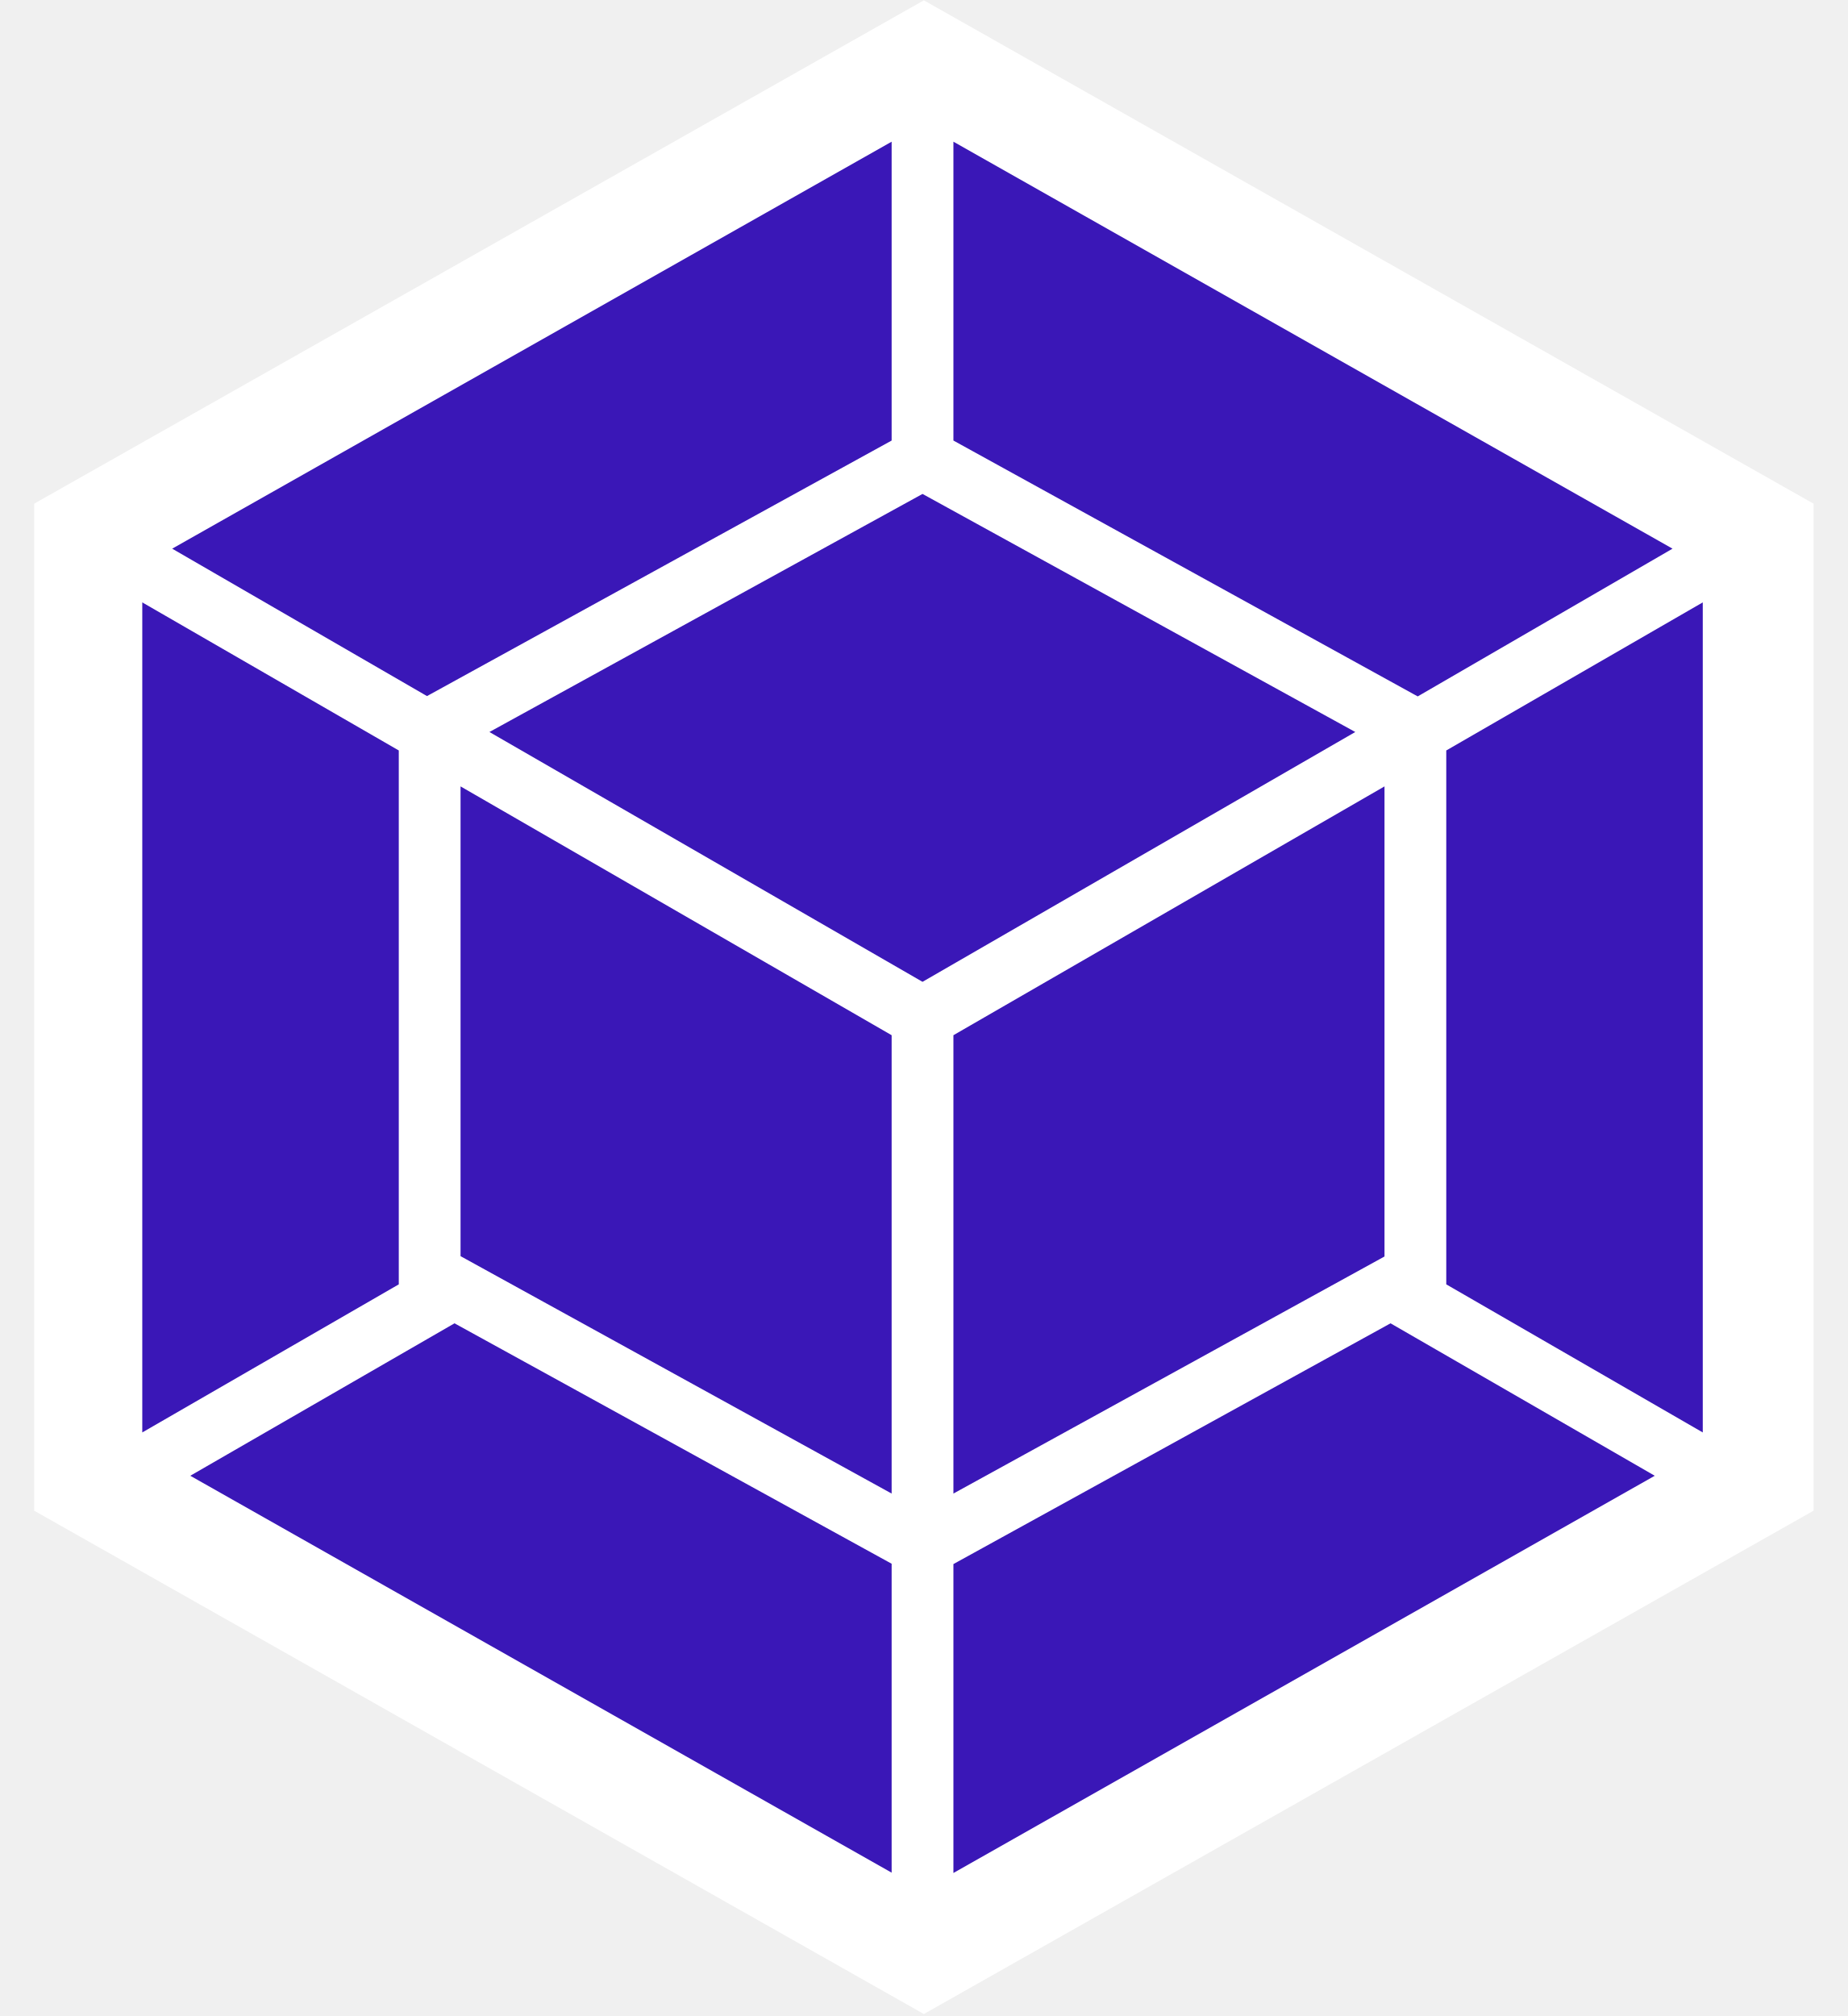
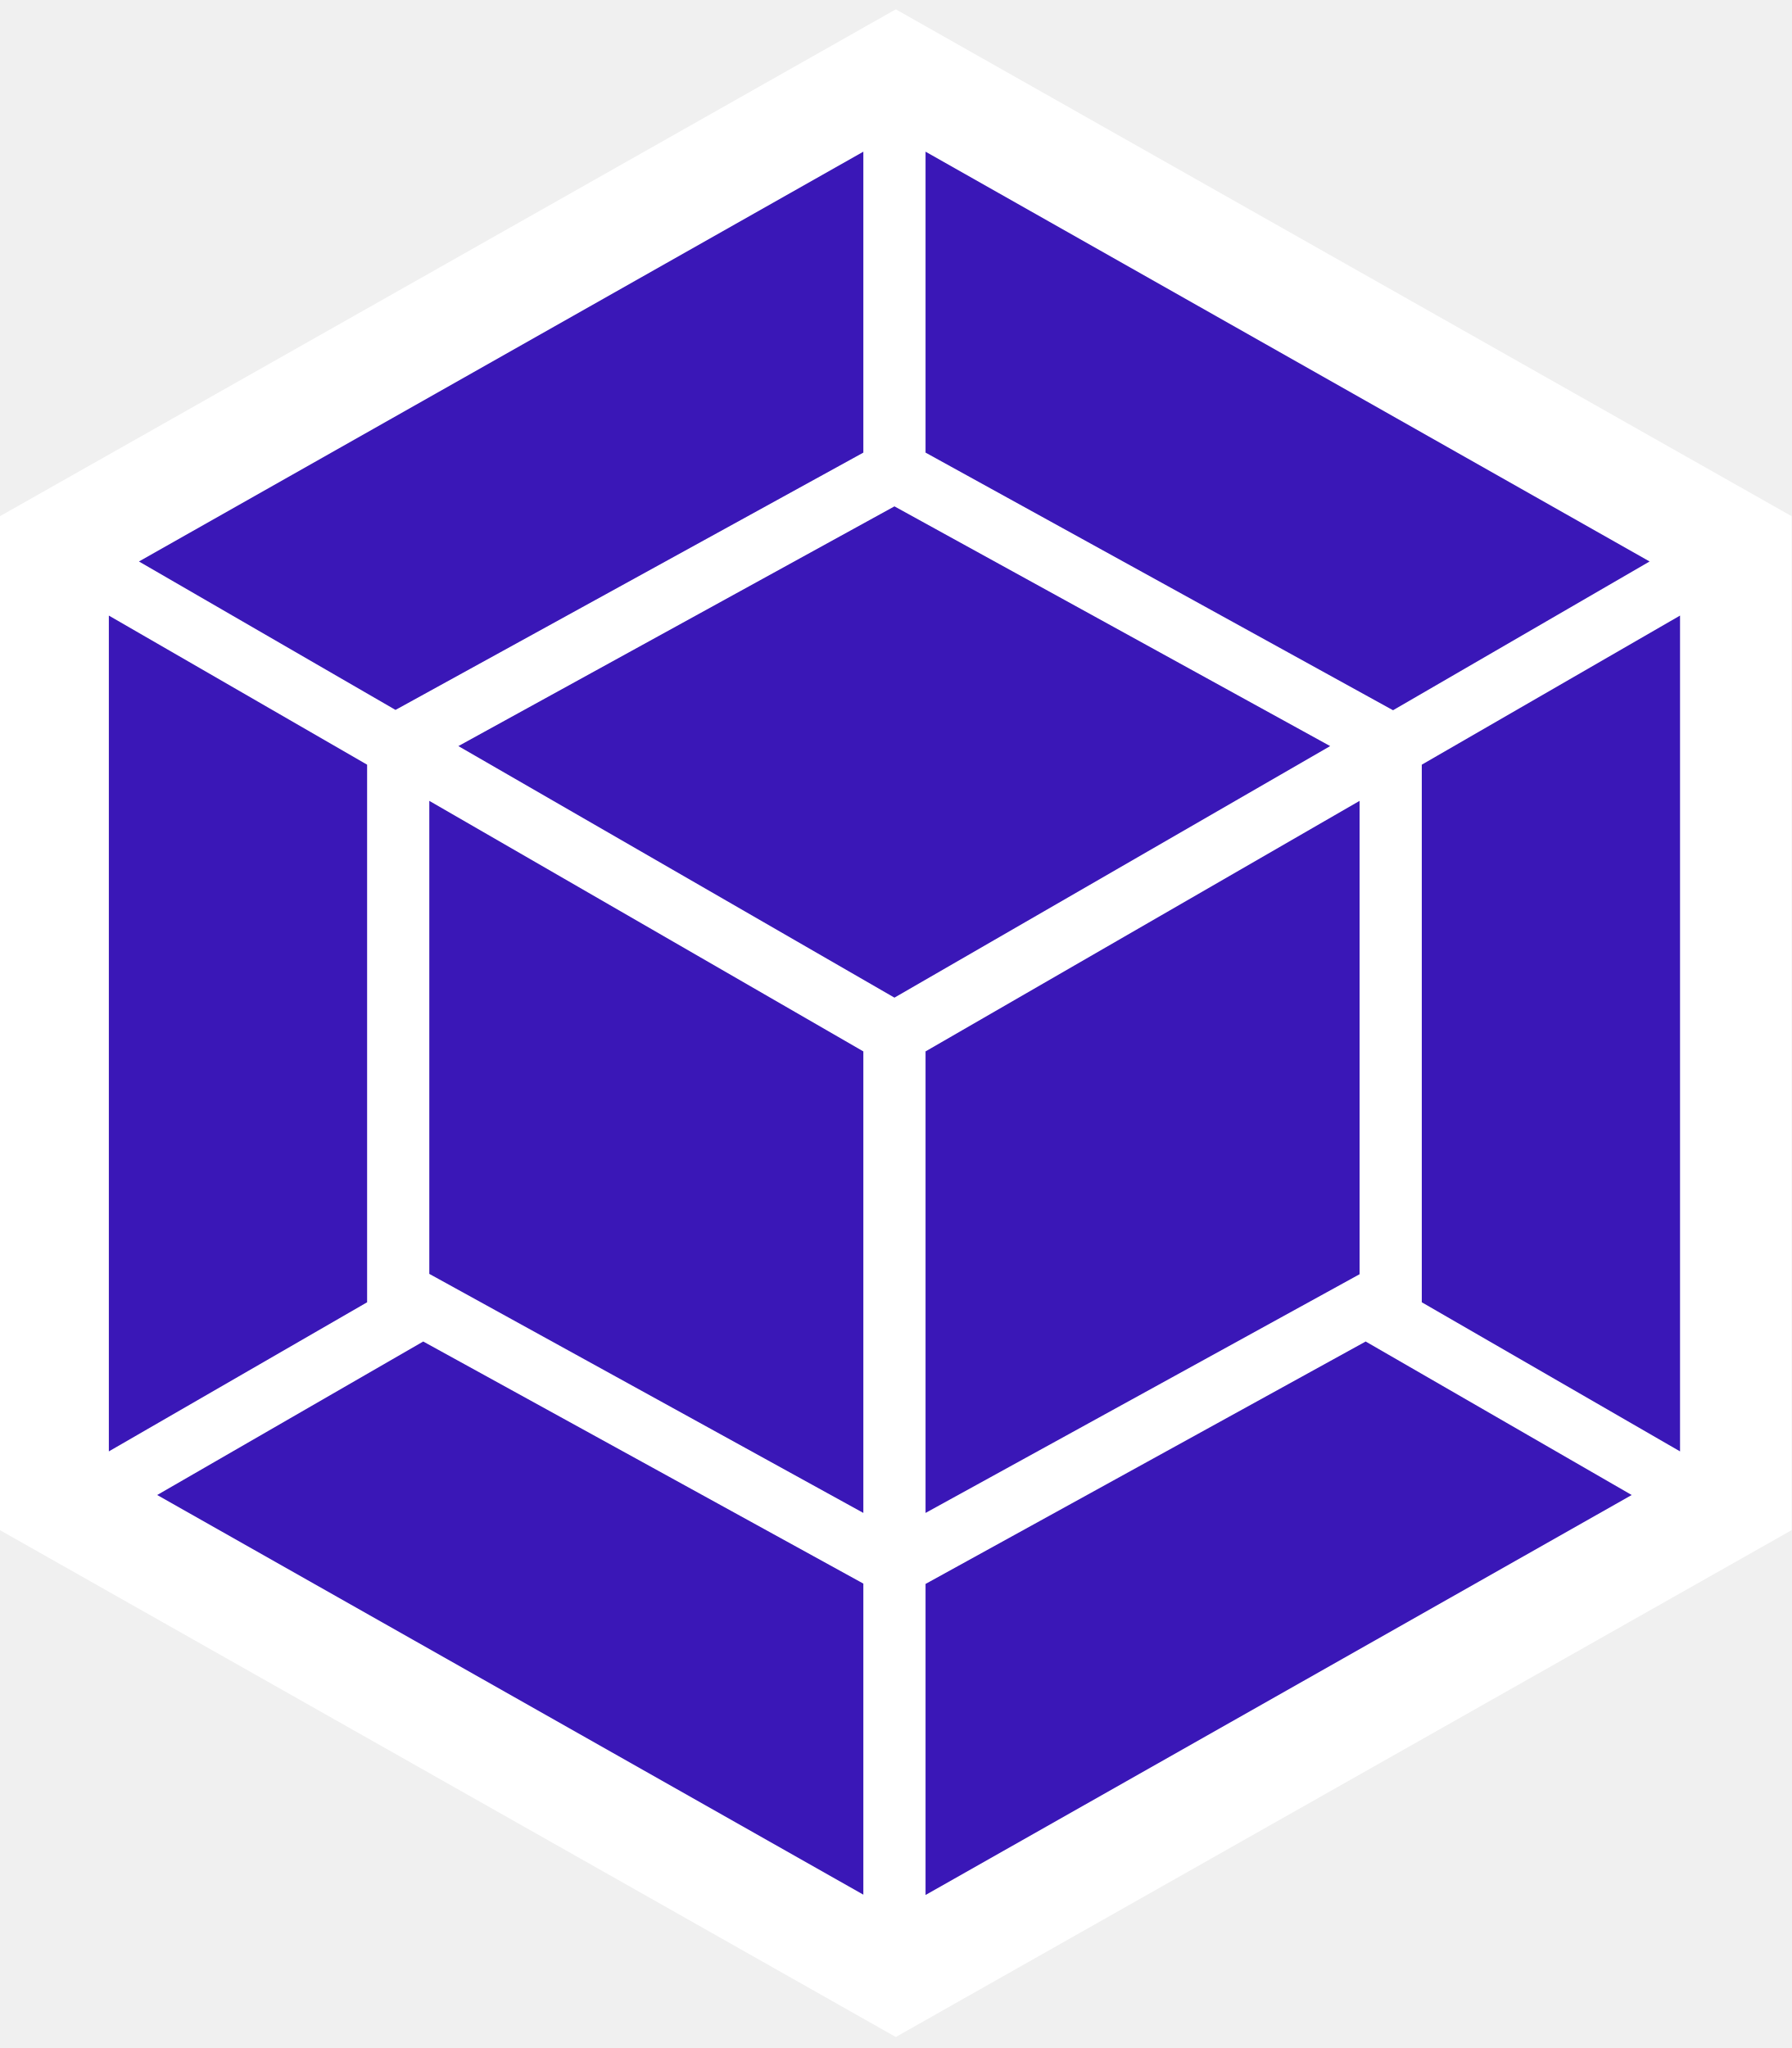
- <svg xmlns="http://www.w3.org/2000/svg" aria-hidden="true" focusable="false" width="27.5" height="30" style="-ms-transform: rotate(360deg); -webkit-transform: rotate(360deg); transform: rotate(360deg);" preserveAspectRatio="xMidYMid meet" viewBox="0 0 256 290">
+ <svg xmlns="http://www.w3.org/2000/svg" aria-hidden="true" focusable="false" width="35" height="40" style="-ms-transform: rotate(360deg); -webkit-transform: rotate(360deg); transform: rotate(360deg);" preserveAspectRatio="xMidYMid meet" viewBox="0 0 256 290">
  <path fill="#fff" d="M128 .048l128 72.405V217.31l-128 72.405L0 217.31V72.453z" />
  <path d="M233.153 212.287l-100.902 57.14V224.99l62.889-34.632l38.013 21.929zm6.907-6.231V86.654l-36.902 21.3v76.8l36.902 21.302zm-217.6 6.23l100.903 57.094v-44.438l-62.889-34.584l-38.014 21.929zm-6.907-6.23V86.654l36.903 21.3v76.8l-36.903 21.302zm4.3-127.13l103.51-58.543v42.99L57.045 99.84l-.532.29l-36.66-21.205zm215.86 0L132.251 20.382v42.99l66.27 36.515l.531.29l36.661-21.253z" fill="#3a17b7" />
  <path d="M123.363 214.847l-62.02-34.15v-67.574l62.02 35.792v65.932zm8.888 0l62.02-34.101v-67.623l-62.02 35.792v65.932zM65.497 105.298l62.31-34.246l62.26 34.246l-62.26 35.937l-62.31-35.937z" fill="#3a17b7" />
  <rect x="0" y="0" width="256" height="290" fill="rgba(0, 0, 0, 0)" />
</svg>
